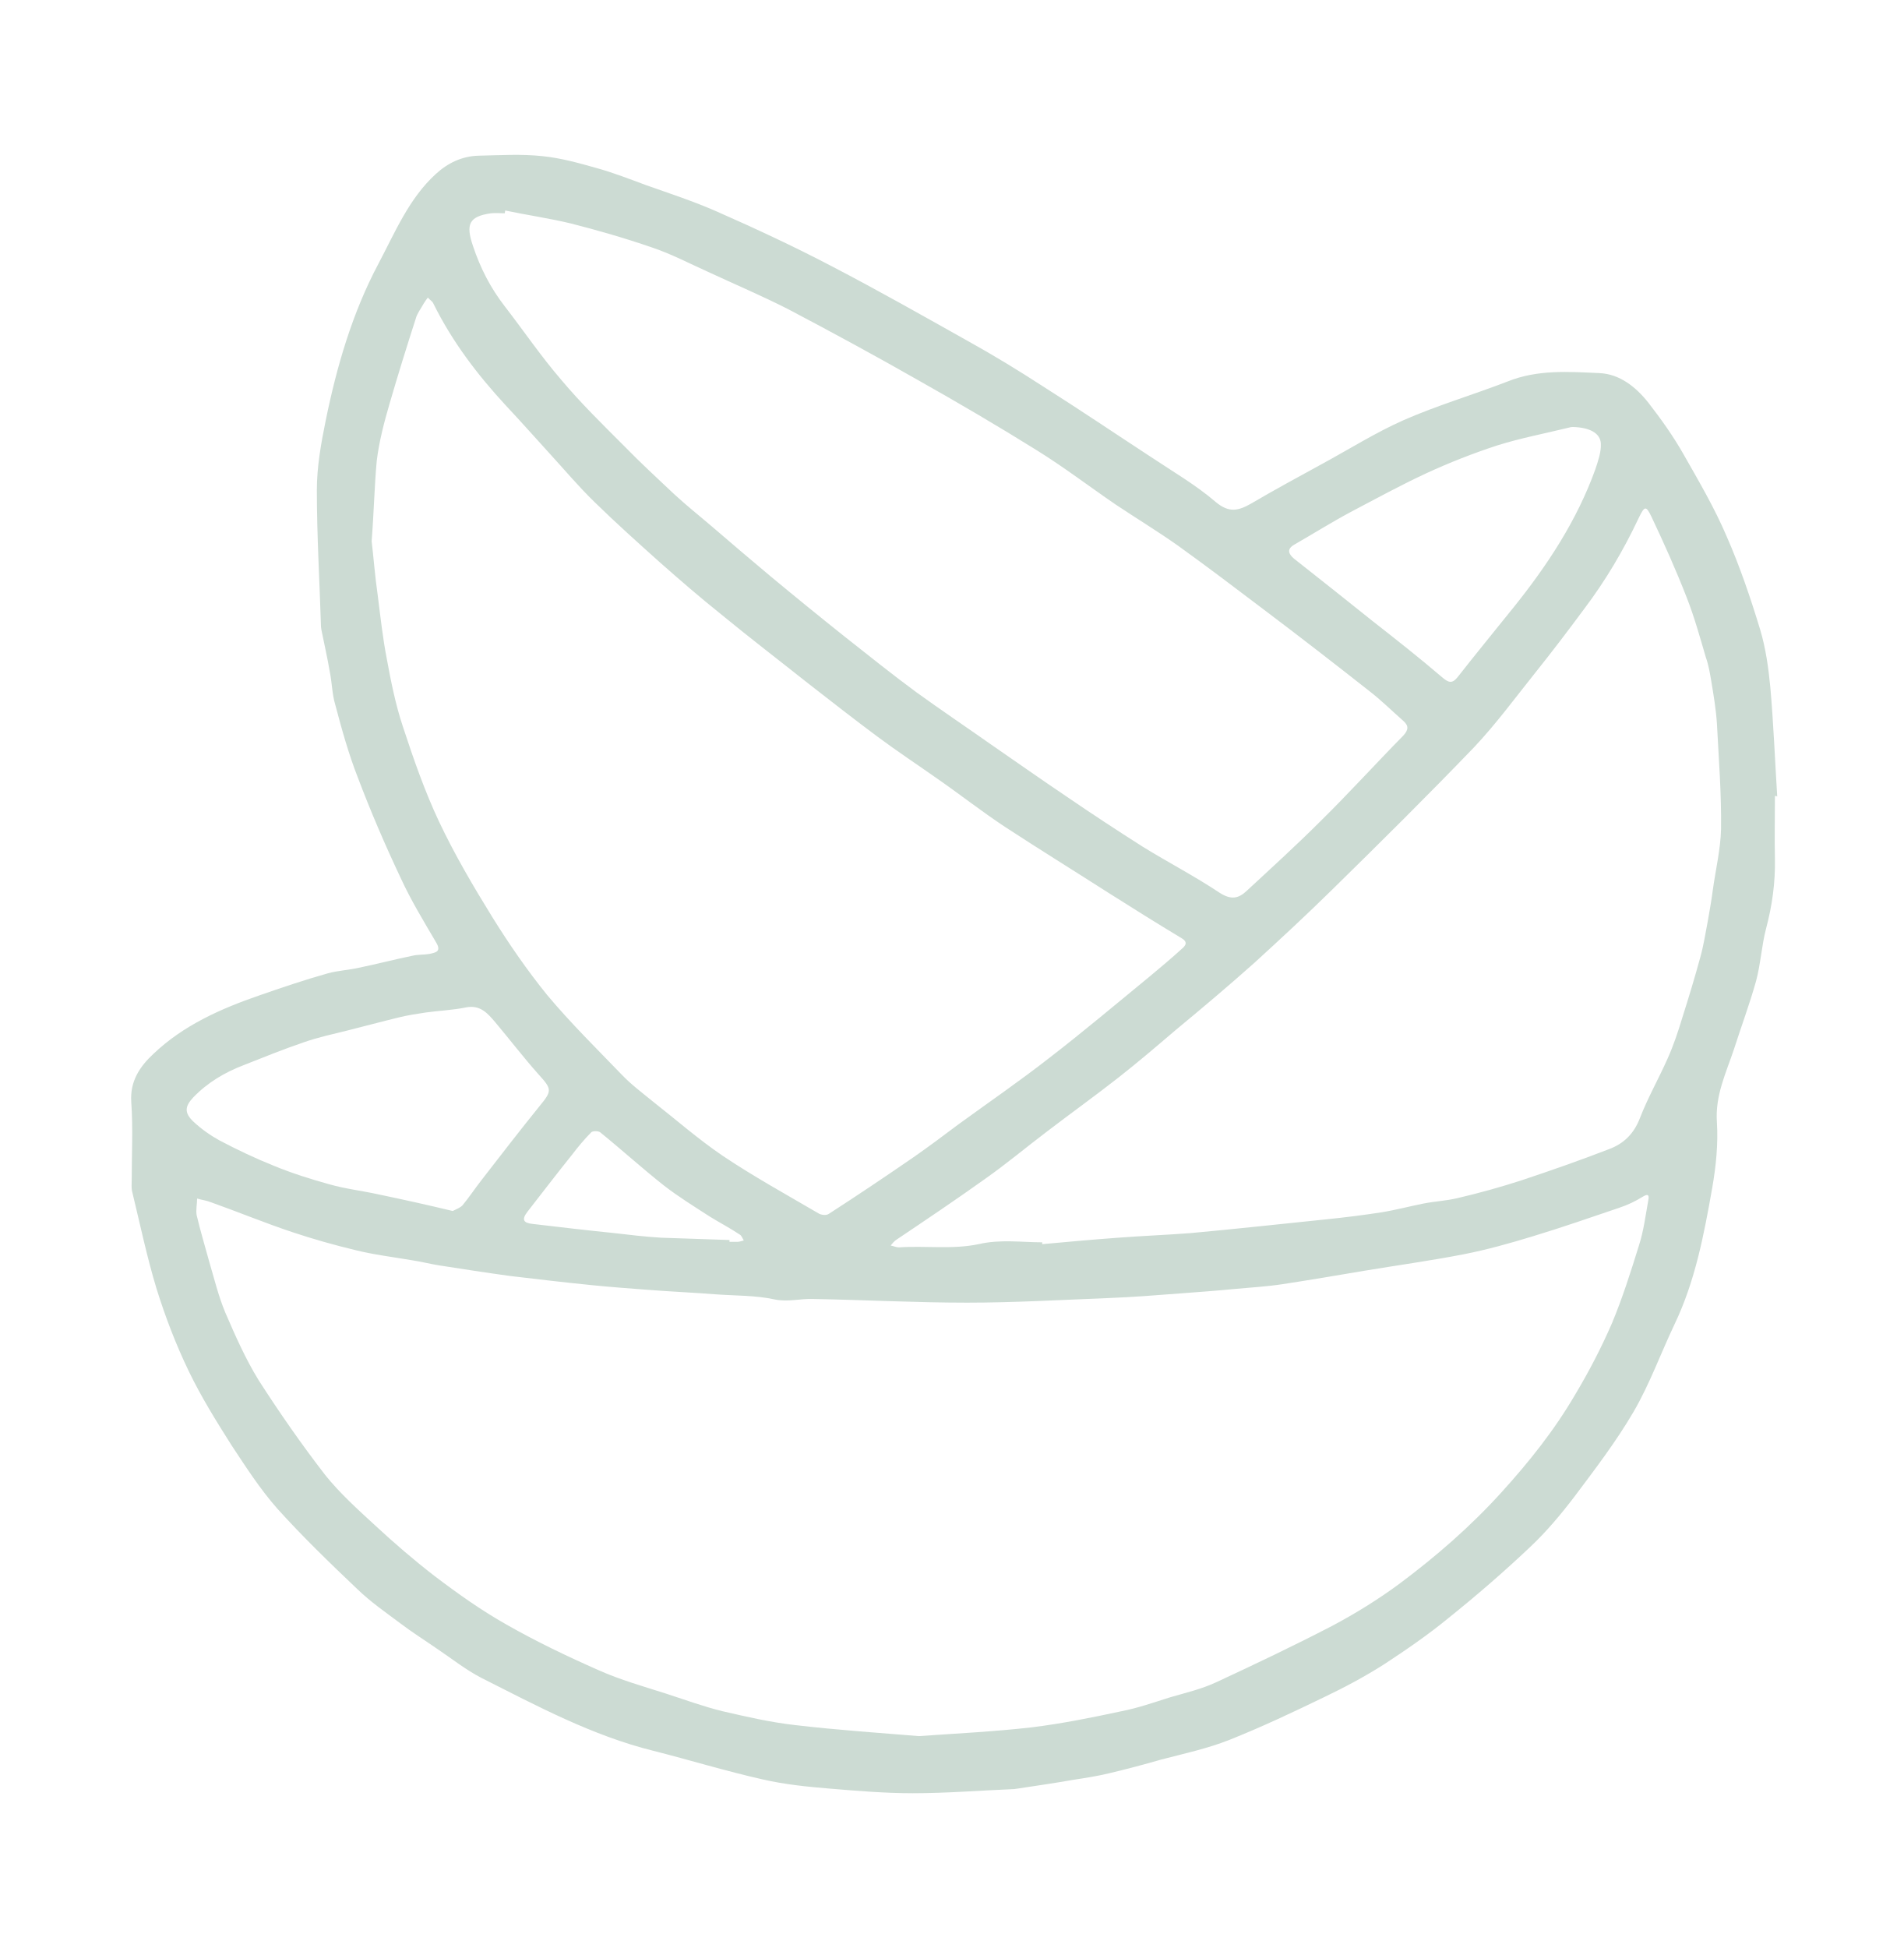
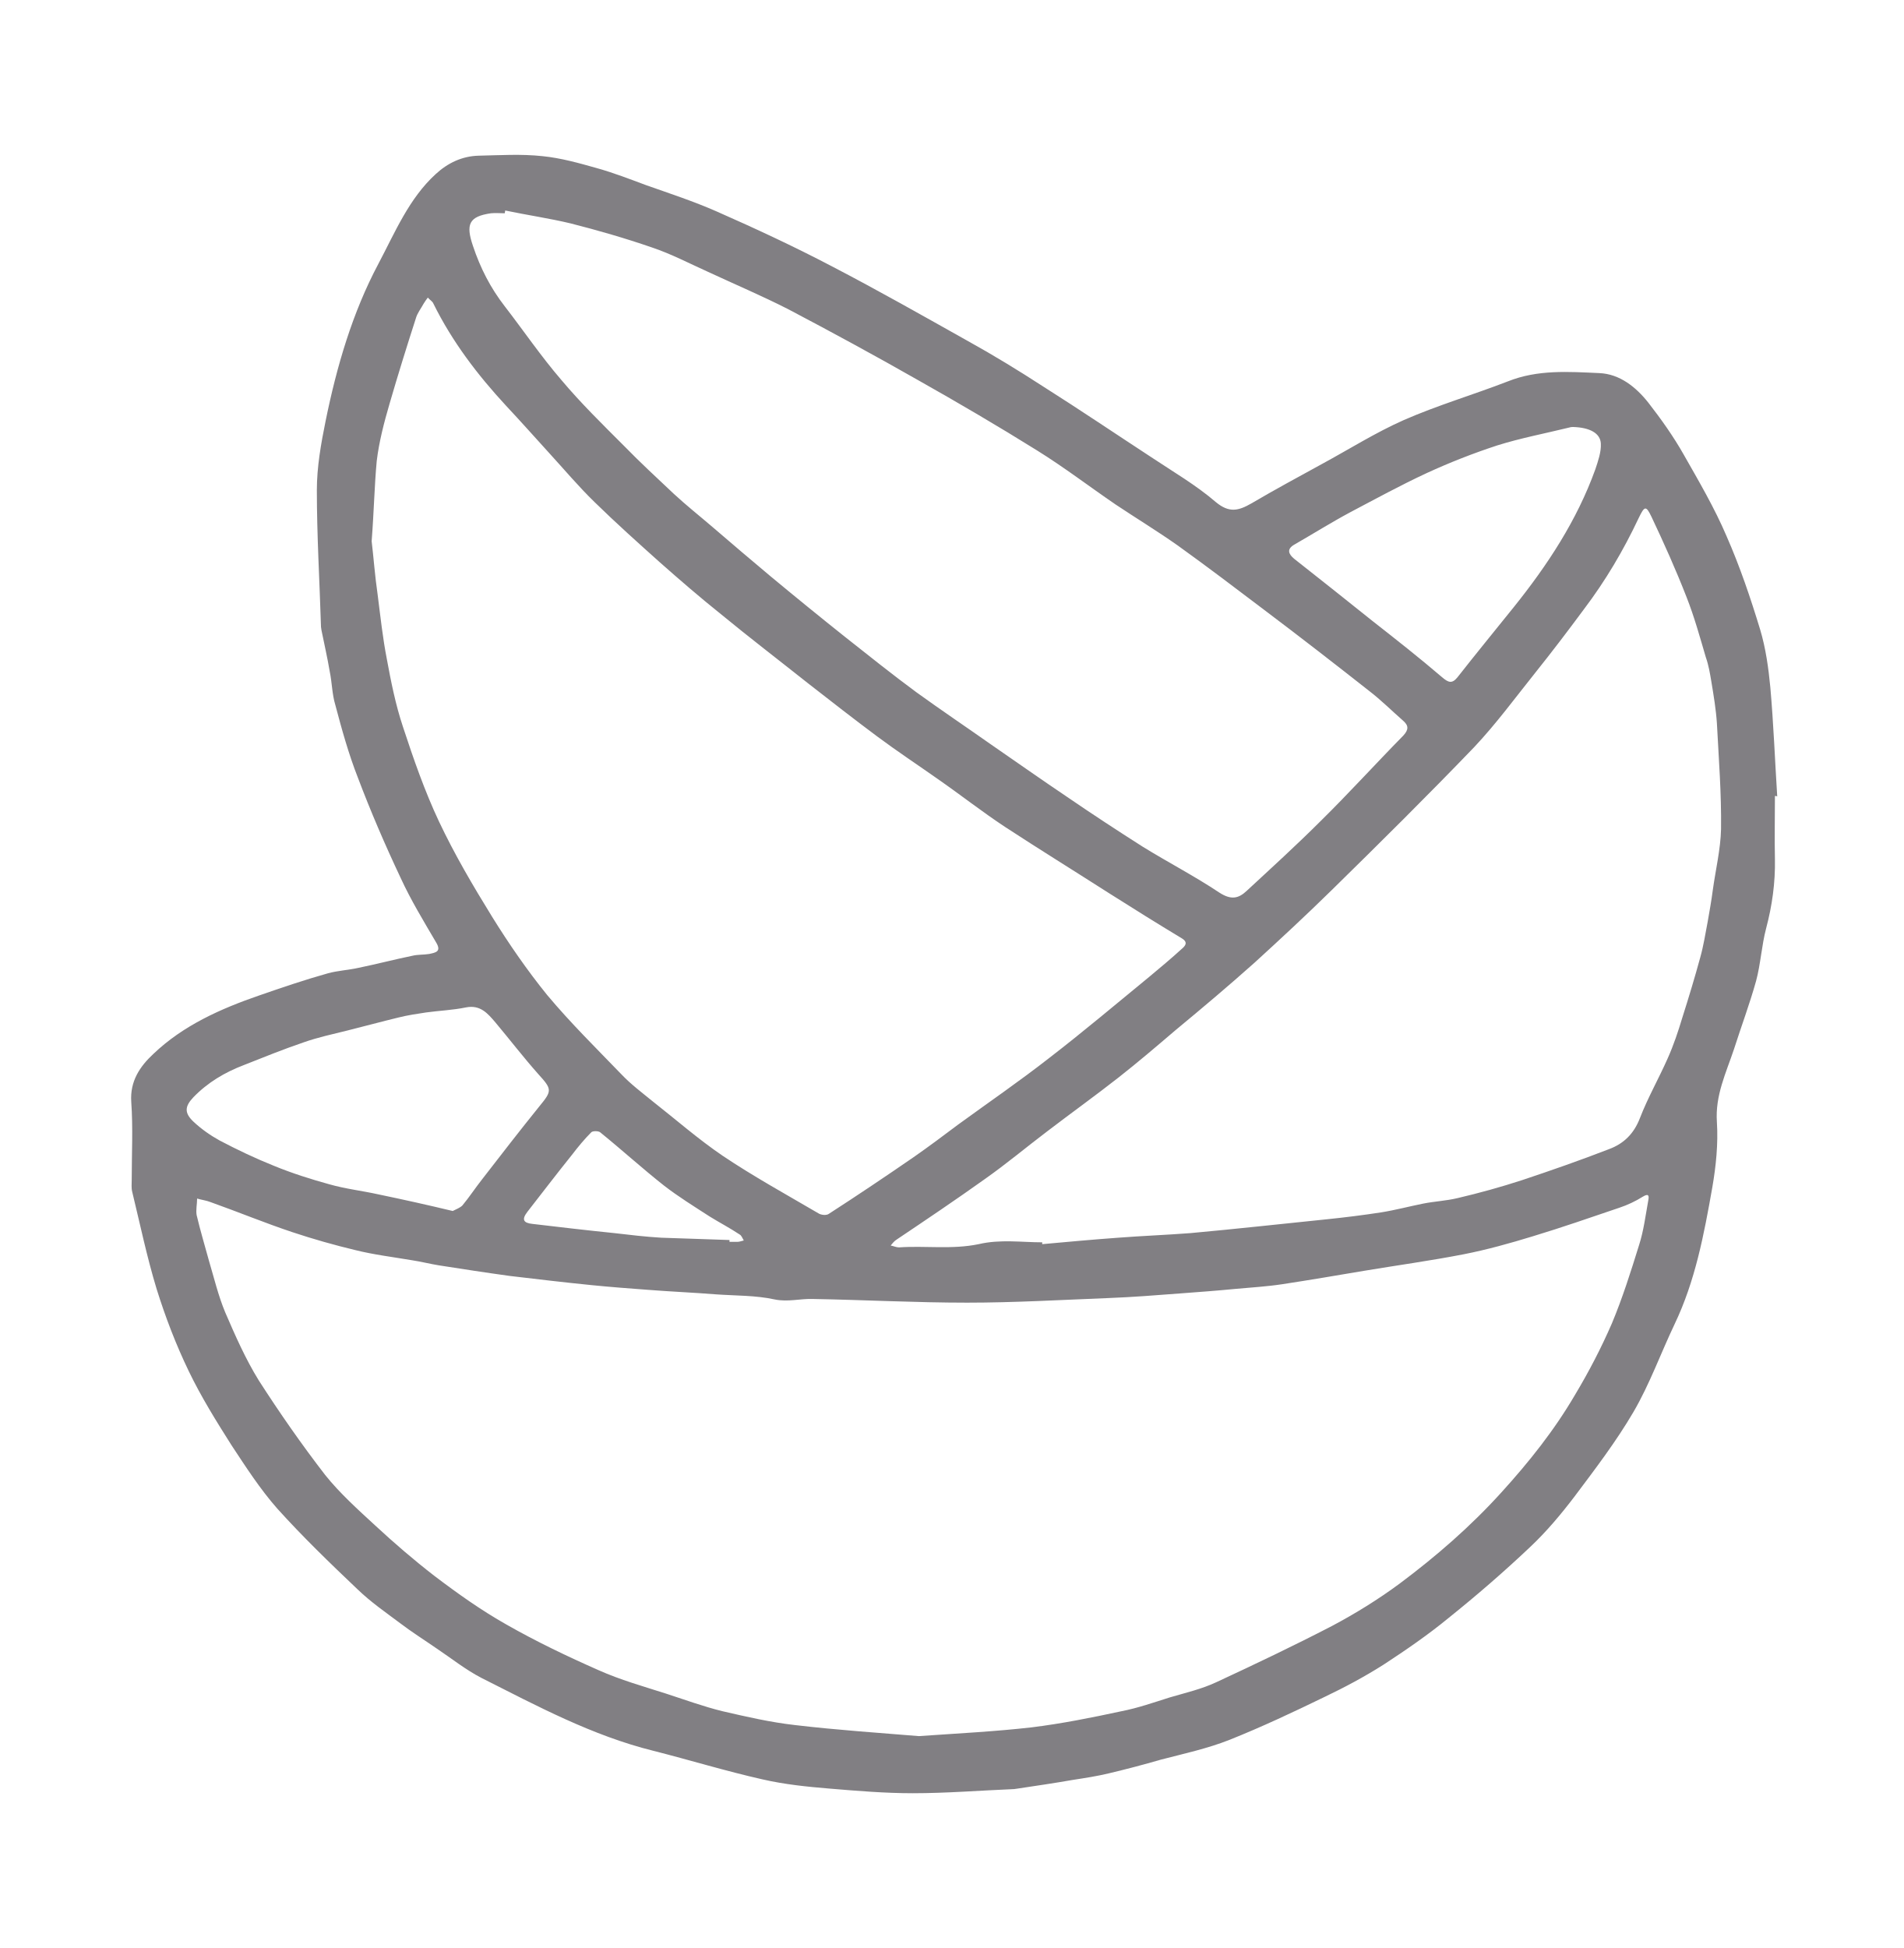
<svg xmlns="http://www.w3.org/2000/svg" version="1.1" id="Calque_1" x="0px" y="0px" viewBox="0 0 413.3 422.9" style="enable-background:new 0 0 413.3 422.9;" xml:space="preserve">
  <style type="text/css">
- 	.st0{fill:#CCDBD3;}
+ 	.st0{fill:#817f83;}
</style>
  <path class="st0" d="M385.4,172.8c0,4.6-0.1,9.2,0,13.7c0.1,5.1-0.6,10.1-1.9,15c-1,3.8-1.2,7.8-2.2,11.5c-1.4,5-3.2,9.8-4.8,14.8  c-1.7,5.1-4.1,10-3.7,15.8c0.3,4.7-0.2,9.6-1,14.2c-1.8,10.2-3.7,20.3-8.2,29.7c-3,6.3-5.4,13-8.9,19c-3.8,6.5-8.4,12.5-12.9,18.5  c-2.9,3.8-6,7.5-9.5,10.8c-5.7,5.4-11.6,10.5-17.7,15.4c-4.5,3.7-9.3,7-14.2,10.2c-4.1,2.6-8.4,4.9-12.8,7  c-6.8,3.3-13.6,6.5-20.6,9.3c-4.8,1.9-9.9,3-14.9,4.3c-3.8,1.1-7.6,2.1-11.4,3c-2.5,0.6-5.1,1-7.7,1.4c-4,0.7-8.1,1.3-12.1,1.9  c-0.2,0-0.5,0.1-0.7,0.1c-7.3,0.3-14.7,0.9-22,0.9c-6,0-12-0.5-18-1c-4.9-0.4-9.8-0.9-14.6-2c-8-1.8-15.8-4.2-23.7-6.2  c-13.3-3.3-25.2-9.7-37.3-15.8c-3.5-1.8-6.6-4.3-9.9-6.5c-2.6-1.8-5.3-3.5-7.8-5.4c-3.2-2.4-6.4-4.6-9.3-7.4  c-6-5.7-11.9-11.4-17.4-17.5c-3.7-4.2-6.8-9-9.9-13.7c-3.3-5.2-6.6-10.5-9.3-16.1c-2.8-5.8-5.1-11.8-7-17.9  c-2.1-6.9-3.6-14.1-5.3-21.1c-0.2-0.8-0.1-1.7-0.1-2.5c0-5.7,0.3-11.3-0.1-17c-0.3-4.5,1.9-7.7,4.8-10.4c6.5-6.2,14.6-9.8,23-12.7  c4.9-1.7,9.9-3.4,14.9-4.8c2.2-0.6,4.5-0.7,6.7-1.2c3.9-0.8,7.7-1.8,11.6-2.6c1.2-0.3,2.5-0.2,3.7-0.4c1.4-0.3,2.7-0.5,1.5-2.5  c-2.7-4.6-5.5-9.2-7.7-14c-3.4-7.2-6.5-14.4-9.3-21.8c-2-5.1-3.5-10.5-4.9-15.8c-0.7-2.3-0.7-4.8-1.2-7.2c-0.5-3-1.2-6-1.8-9  c0-0.2-0.1-0.5-0.1-0.7c-0.3-9.9-0.9-19.8-0.9-29.7c0-5,0.9-10.1,1.9-15c2.4-11.8,5.8-23.5,11.5-34.2c3.6-6.8,6.6-14.1,12.4-19.4  c2.6-2.4,5.7-3.9,9.3-4c4.6-0.1,9.3-0.4,13.9,0.1c4,0.4,7.9,1.5,11.8,2.6c3.6,1,7.2,2.4,10.7,3.7c5.1,1.8,10.3,3.5,15.3,5.7  c8.4,3.7,16.8,7.6,25,11.9c10,5.2,19.7,10.7,29.5,16.2c5.6,3.1,11,6.4,16.4,9.9c7.9,5,15.6,10.2,23.4,15.3c4.8,3.2,9.8,6.1,14.1,9.8  c2.9,2.4,4.9,1.9,7.7,0.3c5.1-3,10.3-5.8,15.4-8.6c5.9-3.2,11.6-6.8,17.7-9.5c7.3-3.2,15.1-5.5,22.6-8.4c6.5-2.6,13.2-2.1,19.9-1.8  c4.4,0.2,7.9,3,10.6,6.4c2.8,3.6,5.5,7.4,7.7,11.3c3.3,5.8,6.7,11.6,9.3,17.7c2.9,6.6,5.2,13.4,7.3,20.3c1.2,4,1.8,8.3,2.2,12.5  c0.7,7.9,1,15.8,1.5,23.7C385.7,172.8,385.5,172.8,385.4,172.8z M199.5,376.9c8.7-0.6,16.6-1,24.5-1.9c6.5-0.8,13-2.1,19.5-3.5  c3.6-0.7,7-1.9,10.5-3c3.4-1,6.9-1.8,10.1-3.3c8.4-3.9,16.8-7.9,25.1-12.2c5.1-2.7,10.1-5.8,14.7-9.2c7.9-5.9,15.4-12.4,22.1-19.8  c6-6.6,11.5-13.5,16-21.2c3-5,5.7-10.2,8-15.5c2.3-5.5,4.1-11.2,5.9-17c1-3.1,1.4-6.4,2-9.7c0.2-1,0.1-1.6-1.2-0.8  c-1.6,1-3.3,1.8-5.1,2.4c-6.2,2.1-12.5,4.3-18.8,6.2c-4.9,1.5-9.9,2.9-15,3.9c-7.2,1.4-14.5,2.4-21.7,3.6c-5.9,1-11.8,2-17.7,2.9  c-3.3,0.5-6.7,0.7-10,1c-4.1,0.4-8.2,0.7-12.2,1c-5.2,0.4-10.3,0.8-15.5,1c-10.2,0.4-20.5,1-30.7,1c-11.2,0-22.3-0.6-33.5-0.8  c-2.7-0.1-5.4,0.7-8.3,0.1c-4.1-0.9-8.5-0.8-12.7-1.1c-5-0.4-10-0.6-15-1c-4-0.3-8-0.6-12-1c-6-0.6-11.9-1.3-17.8-2  c-5.1-0.7-10.3-1.5-15.4-2.3c-1.9-0.3-3.8-0.8-5.8-1.1c-4.1-0.7-8.3-1.2-12.3-2.2c-4.6-1.1-9.2-2.4-13.7-3.9c-6-2-11.8-4.4-17.7-6.5  c-1-0.4-2-0.5-3-0.8c0,1.2-0.3,2.5-0.1,3.6c0.8,3.4,1.8,6.7,2.7,10c1.1,3.7,2,7.5,3.5,11.1c2.2,5.1,4.4,10.1,7.3,14.8  c4.5,7,9.3,13.9,14.4,20.5c3.2,4,7.1,7.5,10.9,11c4.1,3.8,8.4,7.5,12.8,10.9c5,3.8,10.2,7.5,15.7,10.6c6.5,3.7,13.2,6.9,20,9.9  c4.7,2.1,9.7,3.5,14.7,5.1c4,1.3,8.1,2.8,12.2,3.8c5.2,1.2,10.4,2.4,15.7,3C181.9,375.6,191.1,376.2,199.5,376.9z M80.7,117.5  c0.4,3.3,0.7,7.5,1.3,11.6c0.6,4.7,1.1,9.4,2,14c0.9,4.9,1.9,9.9,3.5,14.7c2.3,7,4.7,13.9,7.8,20.5c3.4,7.2,7.4,14,11.6,20.8  c3.6,5.8,7.6,11.6,11.9,16.9c5.1,6.1,10.7,11.6,16.2,17.3c2,2.1,4.4,3.9,6.6,5.7c5.1,4,10,8.3,15.3,11.9c6.7,4.5,13.8,8.4,20.8,12.5  c0.6,0.4,1.8,0.5,2.3,0.1c6.2-4,12.3-8.1,18.4-12.3c3.3-2.3,6.5-4.7,9.7-7.1c6.6-4.8,13.3-9.4,19.7-14.4  c7.4-5.7,14.5-11.7,21.7-17.6c2.4-2,4.8-4,7.1-6.1c0.7-0.6,1.5-1.4,0-2.3c-5.3-3.2-10.6-6.5-15.8-9.8c-7.5-4.8-15.1-9.5-22.6-14.4  c-5-3.3-9.7-7-14.6-10.4c-4.4-3.1-8.8-6-13.1-9.2c-5.1-3.8-10.1-7.7-15.1-11.6c-6.3-5-12.7-9.9-18.9-15c-4.5-3.6-8.9-7.4-13.2-11.2  c-4.8-4.3-9.6-8.6-14.2-13.1c-3.5-3.4-6.6-7.1-9.9-10.7c-3.1-3.4-6.2-6.9-9.3-10.2c-6.2-6.7-11.7-13.9-15.8-22.2  c-0.2-0.5-0.8-0.8-1.2-1.3c-0.3,0.4-0.6,0.8-0.9,1.3c-0.6,1.1-1.4,2.1-1.7,3.2c-2,6.2-3.9,12.3-5.7,18.5c-1.2,4.1-2.3,8.3-2.8,12.5  C81.3,105.5,81.2,111,80.7,117.5z M226.3,269.7c0,0.1,0,0.3,0,0.4c5.5-0.5,11-1,16.5-1.4c5.2-0.4,10.5-0.6,15.7-1  c9.9-0.9,19.8-2,29.6-3c3.9-0.4,7.9-0.9,11.8-1.5c3.1-0.5,6.1-1.3,9.1-1.9c2.5-0.5,5-0.6,7.5-1.2c4.7-1.1,9.4-2.4,14-3.9  c6.3-2.1,12.6-4.3,18.8-6.7c3.3-1.2,5.5-3.4,6.8-6.8c1.7-4.4,4.1-8.6,6-12.9c1.3-2.9,2.3-5.9,3.2-8.9c1.4-4.4,2.7-8.7,3.9-13.1  c0.7-2.5,1.1-5.1,1.6-7.7c0.4-2.3,0.8-4.5,1.1-6.8c0.6-4.4,1.7-8.9,1.8-13.3c0.1-7.7-0.5-15.3-0.9-23c-0.2-3-0.7-6-1.2-9  c-0.3-1.8-0.6-3.6-1.2-5.3c-1.3-4.4-2.5-8.8-4.2-13.1c-2.3-5.9-4.9-11.7-7.6-17.4c-1.2-2.5-1.5-2.4-2.8,0.3  c-3.3,7-7.2,13.6-11.9,19.8c-3.4,4.6-6.9,9.2-10.5,13.7c-4.4,5.5-8.5,11.1-13.3,16.2c-10.1,10.5-20.5,20.8-30.9,31  c-5.5,5.4-11.1,10.6-16.8,15.8c-5.6,5-11.3,9.8-17.1,14.6c-4.1,3.5-8.2,7-12.4,10.3c-5.1,4-10.4,7.8-15.5,11.7  c-4.5,3.4-8.9,7.1-13.6,10.4c-6.3,4.5-12.7,8.8-19.1,13.1c-0.5,0.3-0.9,0.8-1.3,1.3c0.6,0.1,1.2,0.4,1.8,0.4  c5.7-0.4,11.5,0.5,17.3-0.7C217.2,269,221.8,269.7,226.3,269.7z M109.7,45.7c0,0.2-0.1,0.4-0.1,0.6c-1,0-2-0.1-3,0  c-4.8,0.7-5.5,2.4-3.9,7.1c1.6,4.8,3.8,9.1,6.9,13.1c4.1,5.3,7.9,10.9,12.3,16c4.2,5,8.9,9.6,13.6,14.3c3.5,3.6,7.2,7,10.8,10.4  c2.7,2.5,5.6,4.8,8.4,7.2c4.2,3.6,8.4,7.2,12.6,10.7c5.3,4.4,10.7,8.8,16.1,13.1c5.2,4.1,10.3,8.2,15.6,12.1  c5.4,3.9,10.9,7.6,16.3,11.4c5.5,3.8,10.9,7.6,16.4,11.3c5.4,3.7,10.9,7.3,16.4,10.8c5.5,3.4,11.3,6.4,16.7,10  c2.5,1.6,4.1,1.3,5.9-0.4c5.4-5,10.9-10,16.1-15.2c6.1-6,11.9-12.4,17.9-18.5c1.2-1.3,1.2-2.2-0.1-3.3c-2.4-2.1-4.7-4.4-7.3-6.4  c-7.5-5.9-15.1-11.8-22.8-17.6c-6.2-4.7-12.4-9.4-18.8-14c-4.4-3.1-9-5.9-13.5-8.9c-5.7-3.9-11.2-8.1-17-11.7  c-8.5-5.3-17.2-10.4-25.9-15.3c-9.3-5.3-18.7-10.4-28.2-15.4c-5.7-2.9-11.6-5.4-17.4-8.1c-4-1.8-8-3.9-12.2-5.3  c-5.8-2-11.7-3.7-17.6-5.2C119.3,47.4,114.5,46.7,109.7,45.7z M98.3,262.9c0.8-0.4,1.6-0.7,2.1-1.2c1.5-1.8,2.8-3.8,4.3-5.7  c4.1-5.3,8.2-10.6,12.4-15.8c2.8-3.4,2.8-3.7-0.2-7c-3.2-3.6-6.2-7.5-9.3-11.2c-1.7-2-3.3-3.9-6.4-3.3c-2.9,0.6-5.8,0.7-8.7,1.1  c-2,0.3-4,0.6-6,1.1c-3.7,0.9-7.4,1.9-11,2.8c-3.2,0.8-6.5,1.5-9.6,2.6c-4.4,1.5-8.6,3.2-12.9,4.9c-4.2,1.6-7.9,3.8-11,7  c-1.9,2-2,3.4,0,5.3c1.7,1.6,3.7,3,5.7,4.1c3.8,2,7.8,3.9,11.8,5.5c3.9,1.6,8,2.9,12,4c3.5,1,7.1,1.4,10.7,2.2  C87.5,260.4,92.9,261.6,98.3,262.9z M341.6,92.7c-0.2,0-0.5,0-0.8,0.1c-5.3,1.3-10.6,2.3-15.7,3.9c-5.2,1.7-10.3,3.7-15.3,6  c-5.6,2.6-11.1,5.6-16.6,8.5c-4.1,2.2-8.1,4.7-12.1,7c-1.8,1-1.3,2.1-0.1,3.1c5.7,4.5,11.4,9,17,13.5c5.1,4,10.2,8,15.1,12.2  c1.4,1.2,2.2,1.5,3.4,0c4-5.1,8.1-10.1,12.2-15.2c7.3-9.1,13.7-18.8,17.7-29.9c0.6-1.8,1.3-3.8,1.2-5.6  C347.5,94,345.1,92.8,341.6,92.7z M158.4,269.2c0,0.1,0,0.3,0,0.4c0.6,0,1.2,0,1.7,0c0.5,0,0.9-0.2,1.4-0.3  c-0.3-0.5-0.5-1.1-0.9-1.3c-2.1-1.4-4.4-2.6-6.5-3.9c-3.4-2.2-6.8-4.3-9.9-6.7c-4.7-3.7-9.2-7.8-13.9-11.6c-0.4-0.3-1.6-0.3-1.9,0  c-1.5,1.5-2.9,3.2-4.2,4.9c-3.3,4.1-6.5,8.3-9.7,12.4c-1.3,1.7-0.8,2.4,1.1,2.6c5.9,0.7,11.9,1.4,17.8,2c3.4,0.4,6.8,0.8,10.2,1  C148.6,268.9,153.5,269,158.4,269.2z" />
</svg>
